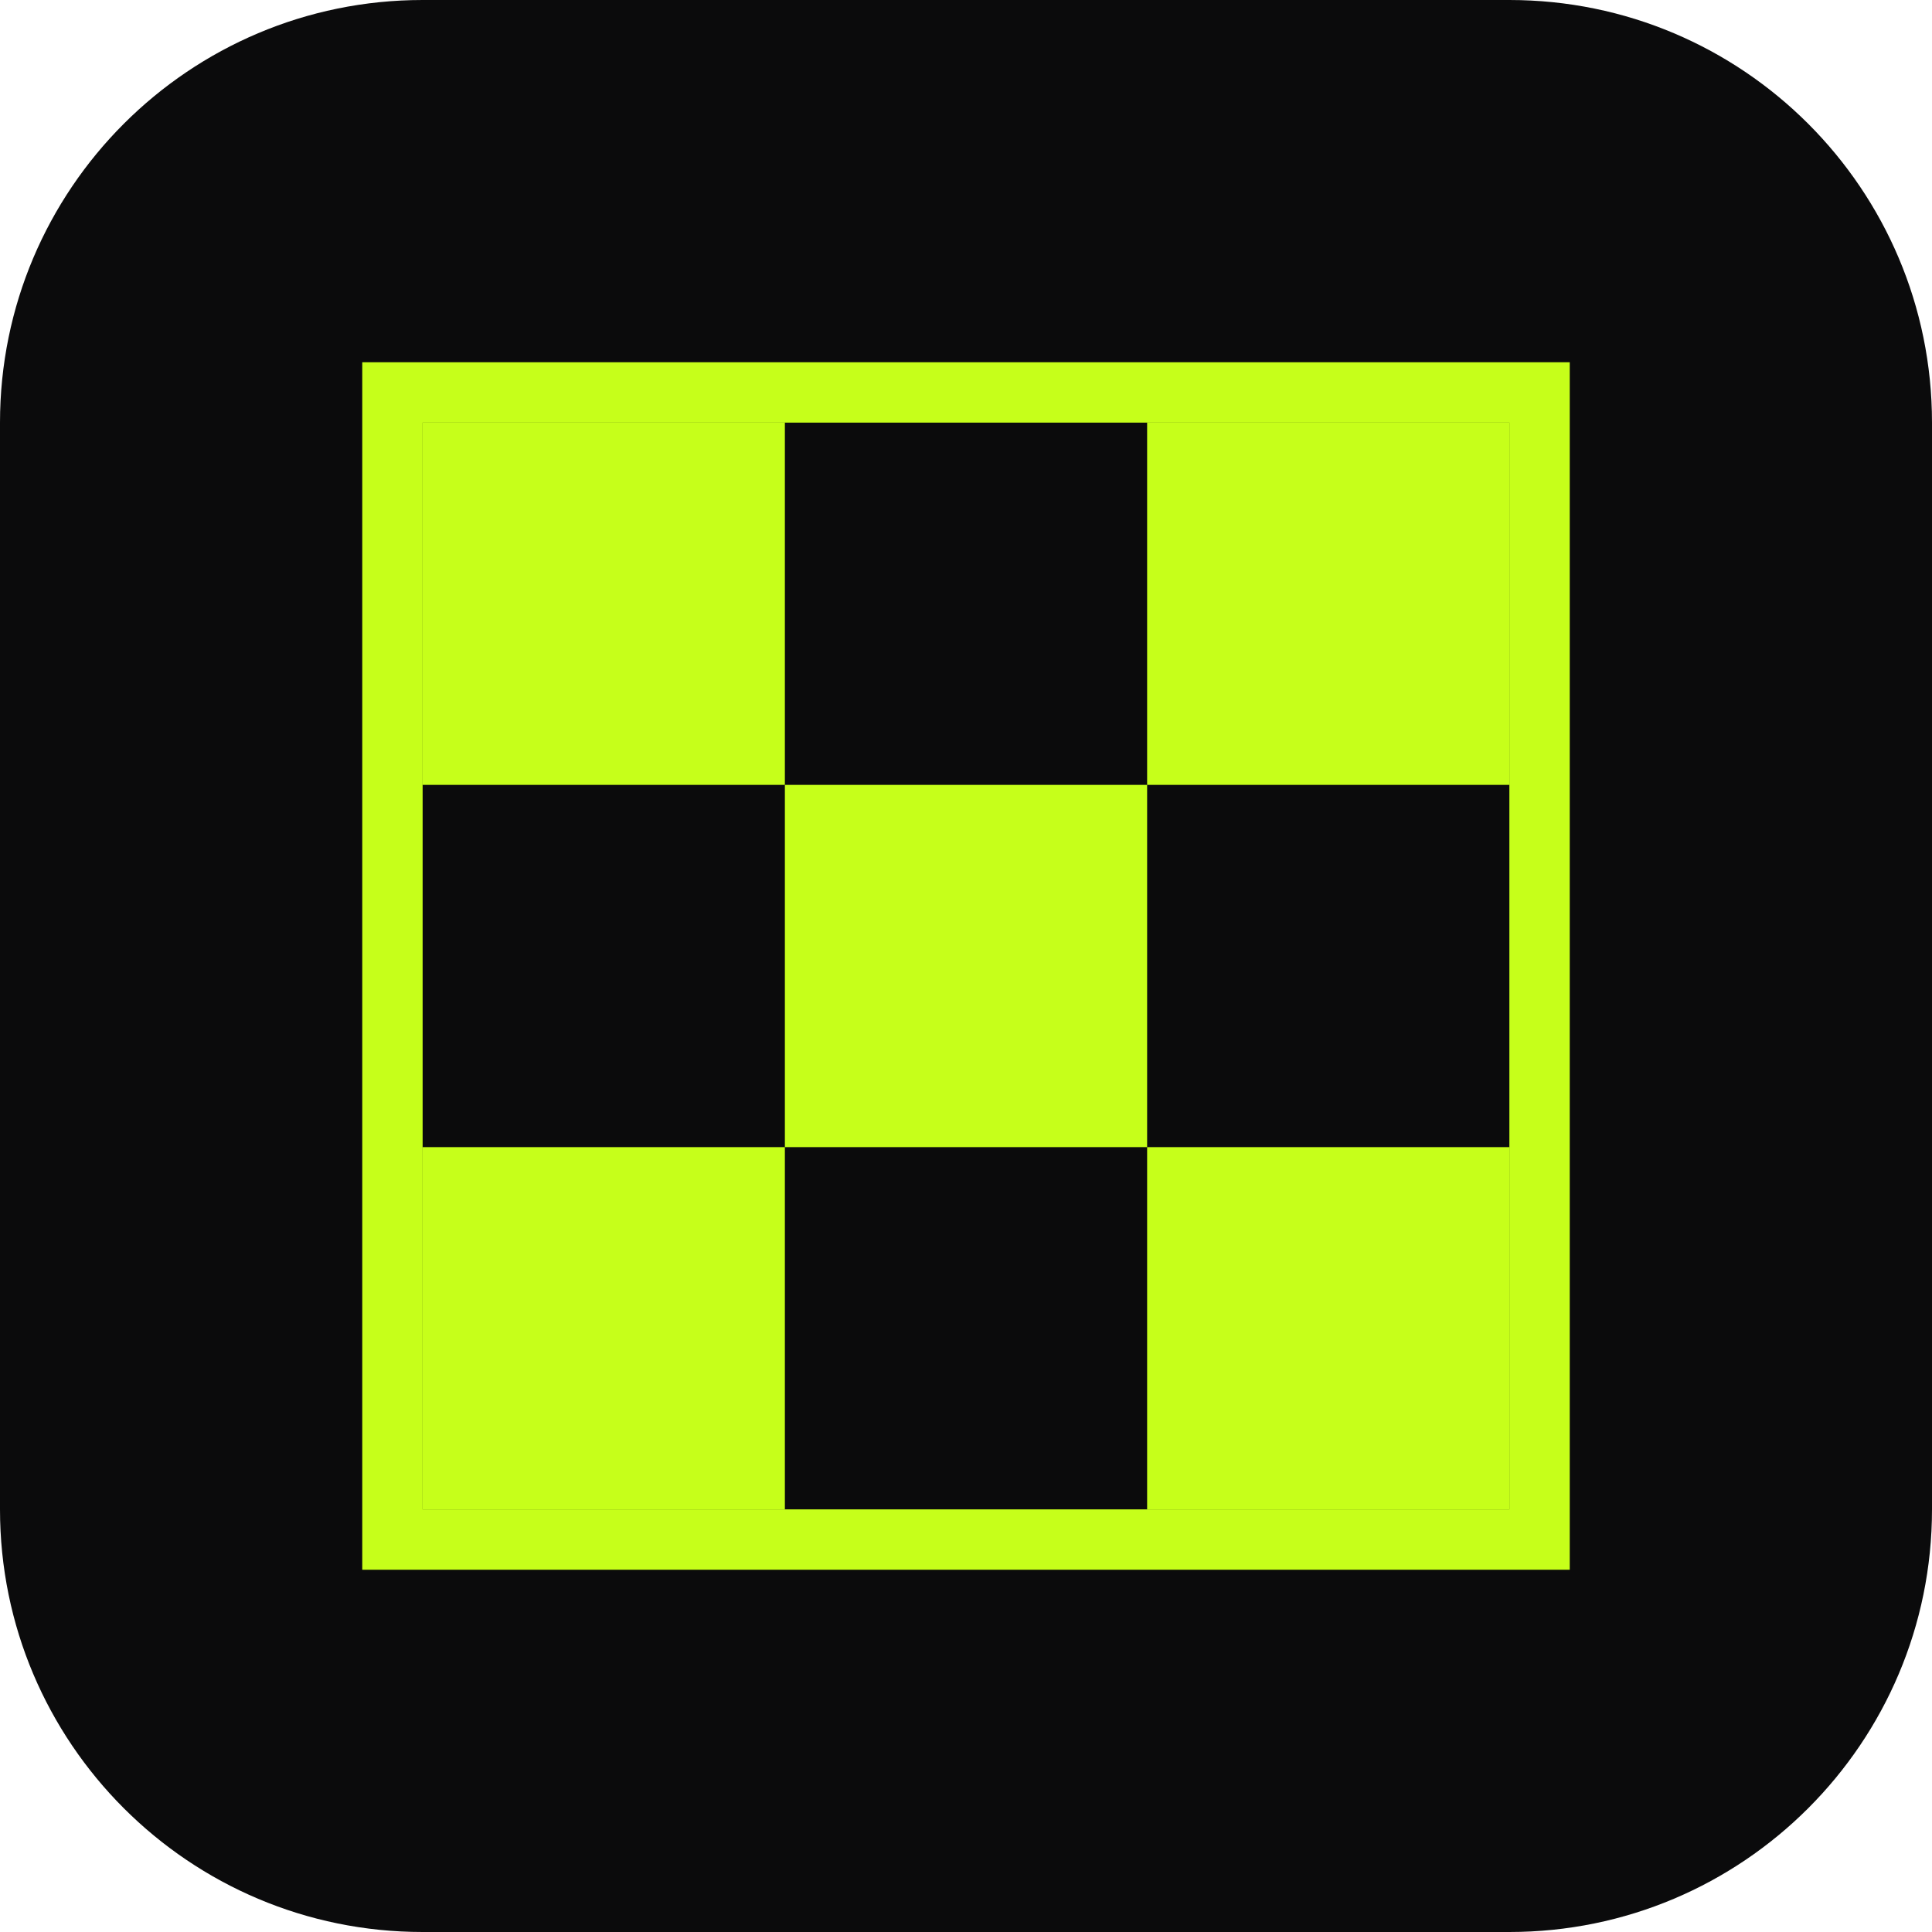
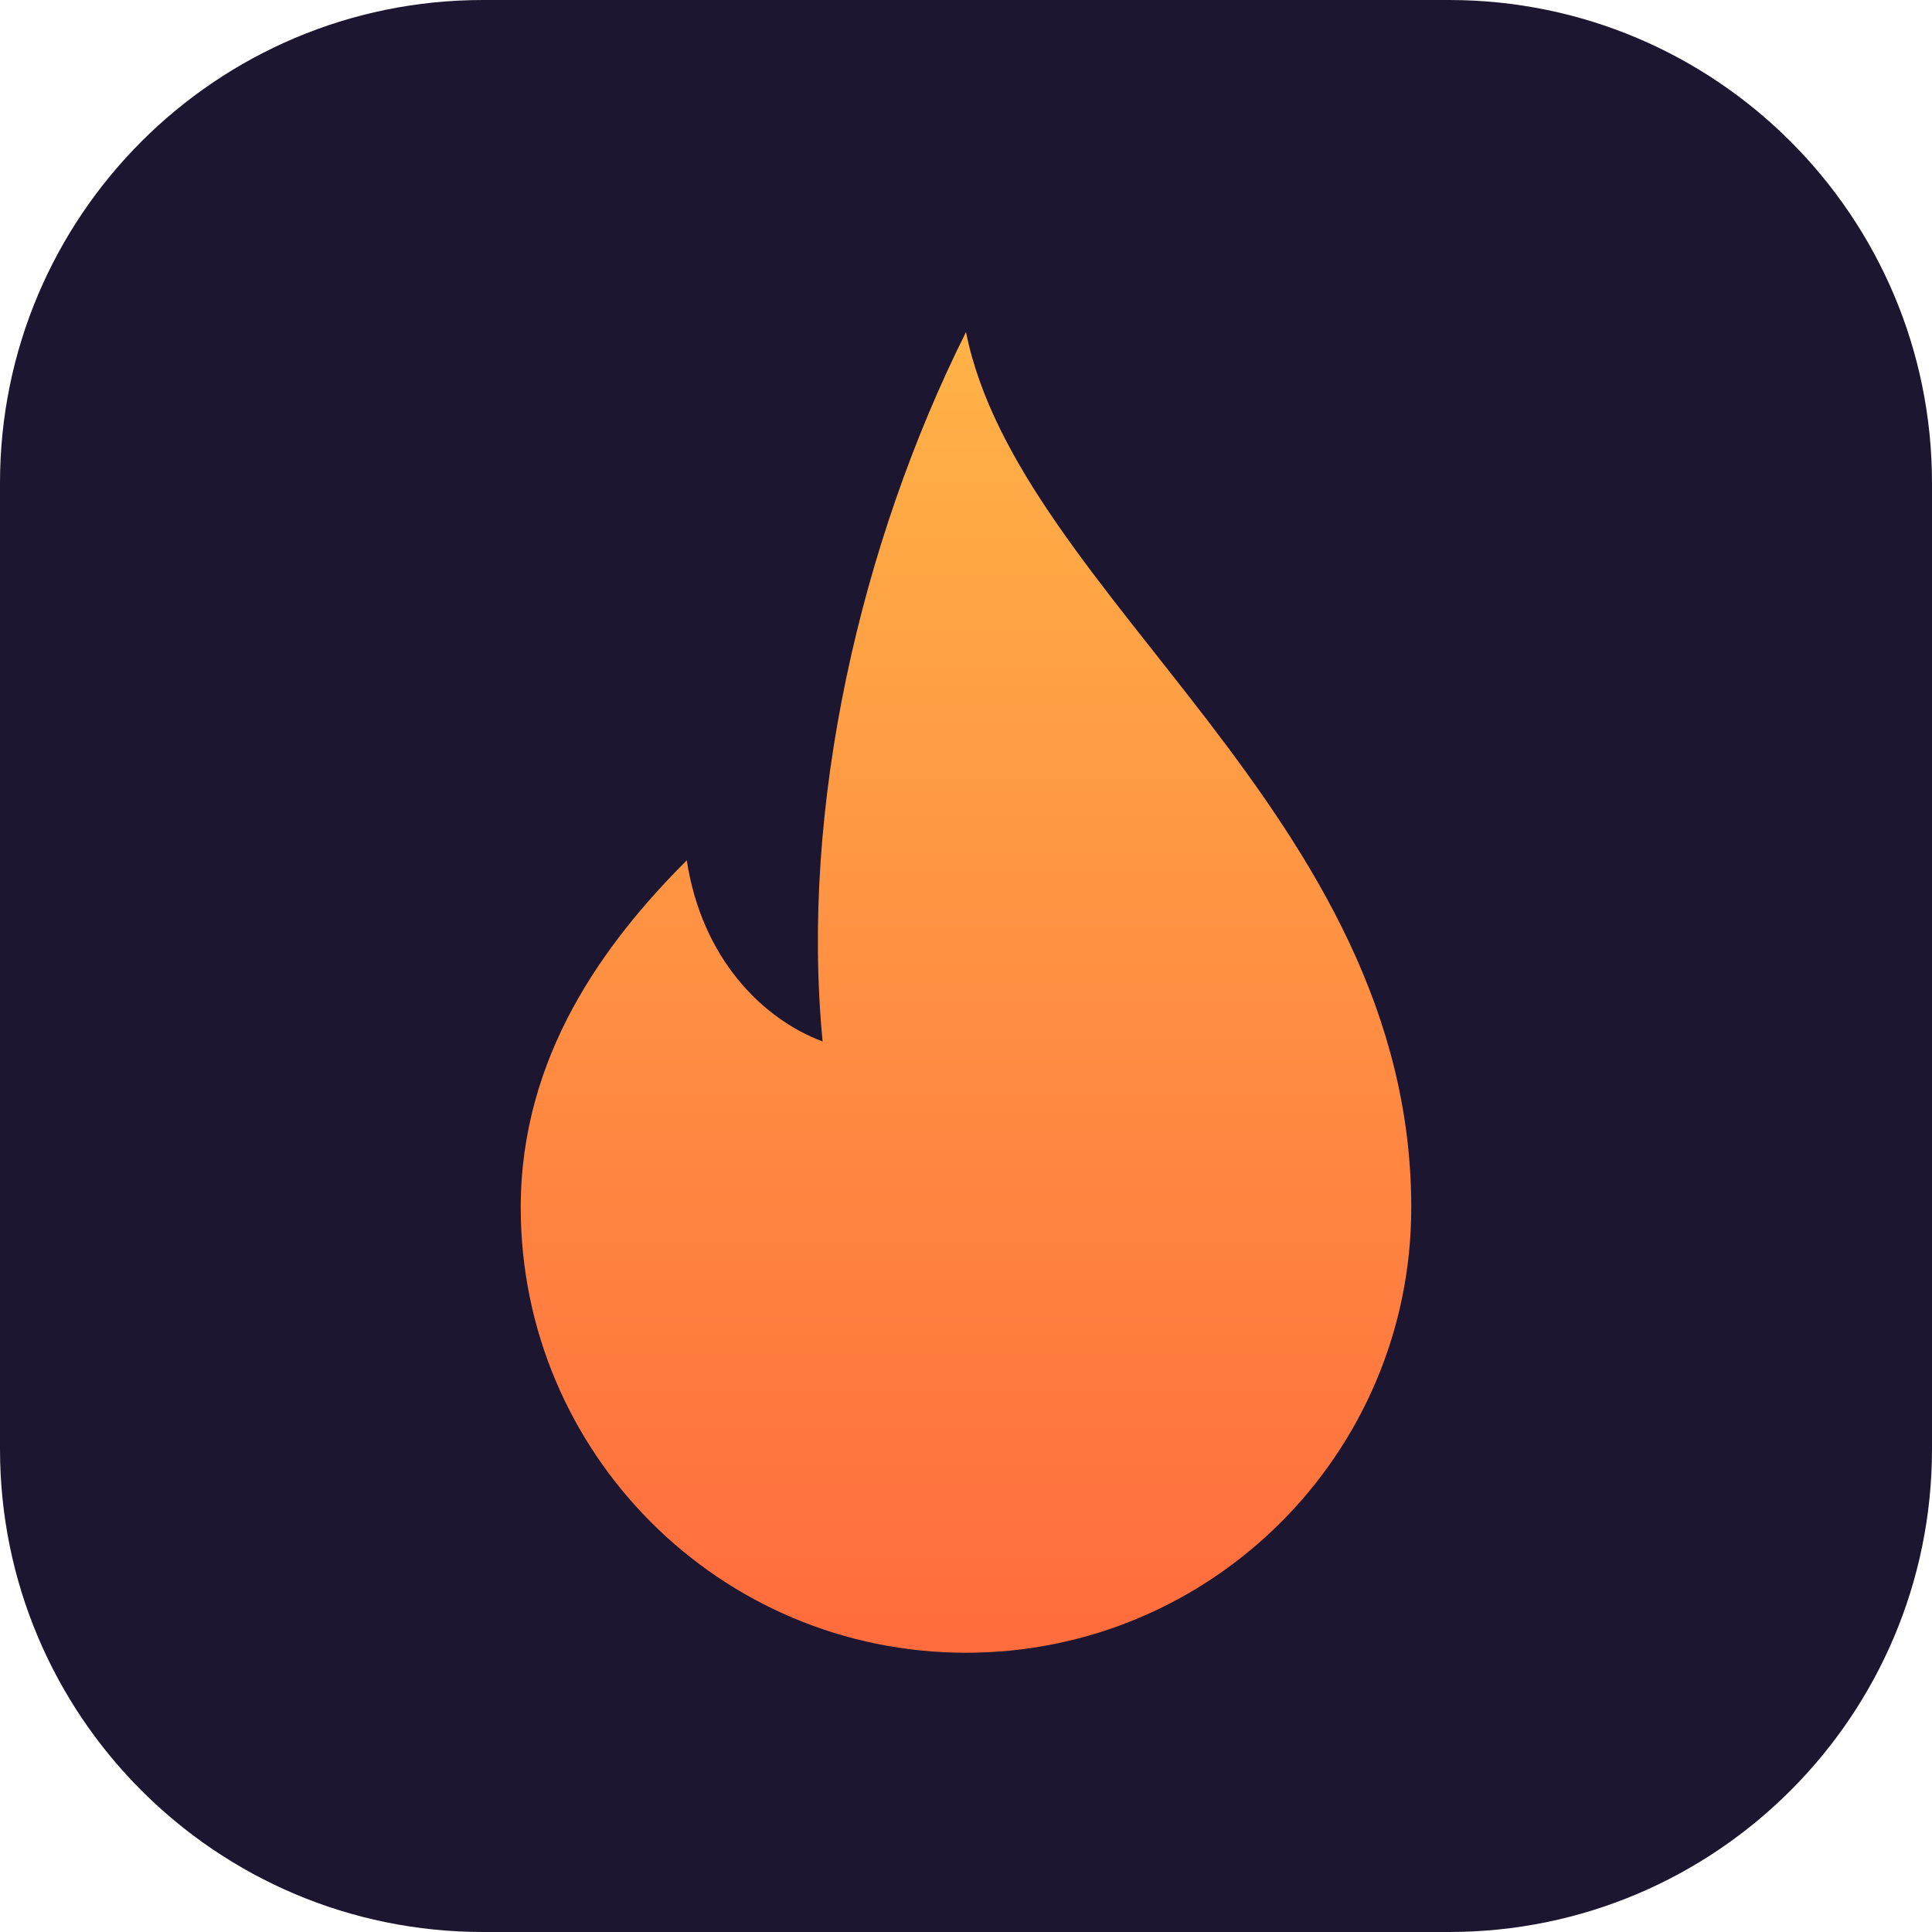
<svg xmlns="http://www.w3.org/2000/svg" viewBox="0 0 512 512" width="512" height="512">
-   <rect width="512" height="512" rx="112" fill="#0b0b0c" />
-   <g fill="#c6ff1a">
-     <rect x="112" y="112" width="96" height="96" />
-     <rect x="304" y="112" width="96" height="96" />
-     <rect x="208" y="208" width="96" height="96" />
-     <rect x="112" y="304" width="96" height="96" />
-     <rect x="304" y="304" width="96" height="96" />
-   </g>
-   <rect x="104" y="104" width="304" height="304" fill="none" stroke="#c6ff1a" stroke-width="16" />
+   <defs>
+     <linearGradient id="f" x1="0" y1="0" x2="0" y2="1">
+       <stop offset="0" stop-color="#ffb347" />
+       <stop offset="1" stop-color="#ff6b3d" />
+     </linearGradient>
+   </defs>
+   <rect width="512" height="512" rx="128" fill="#1d1630" />
+   <path fill="url(#f)" d="M256 88c14 70 118 128 118 232a118 118 0 0 1-236 0c0-40 22-70 44-92 4 26 20 42 36 48-6-62 10-132 38-188Z" />
</svg>
